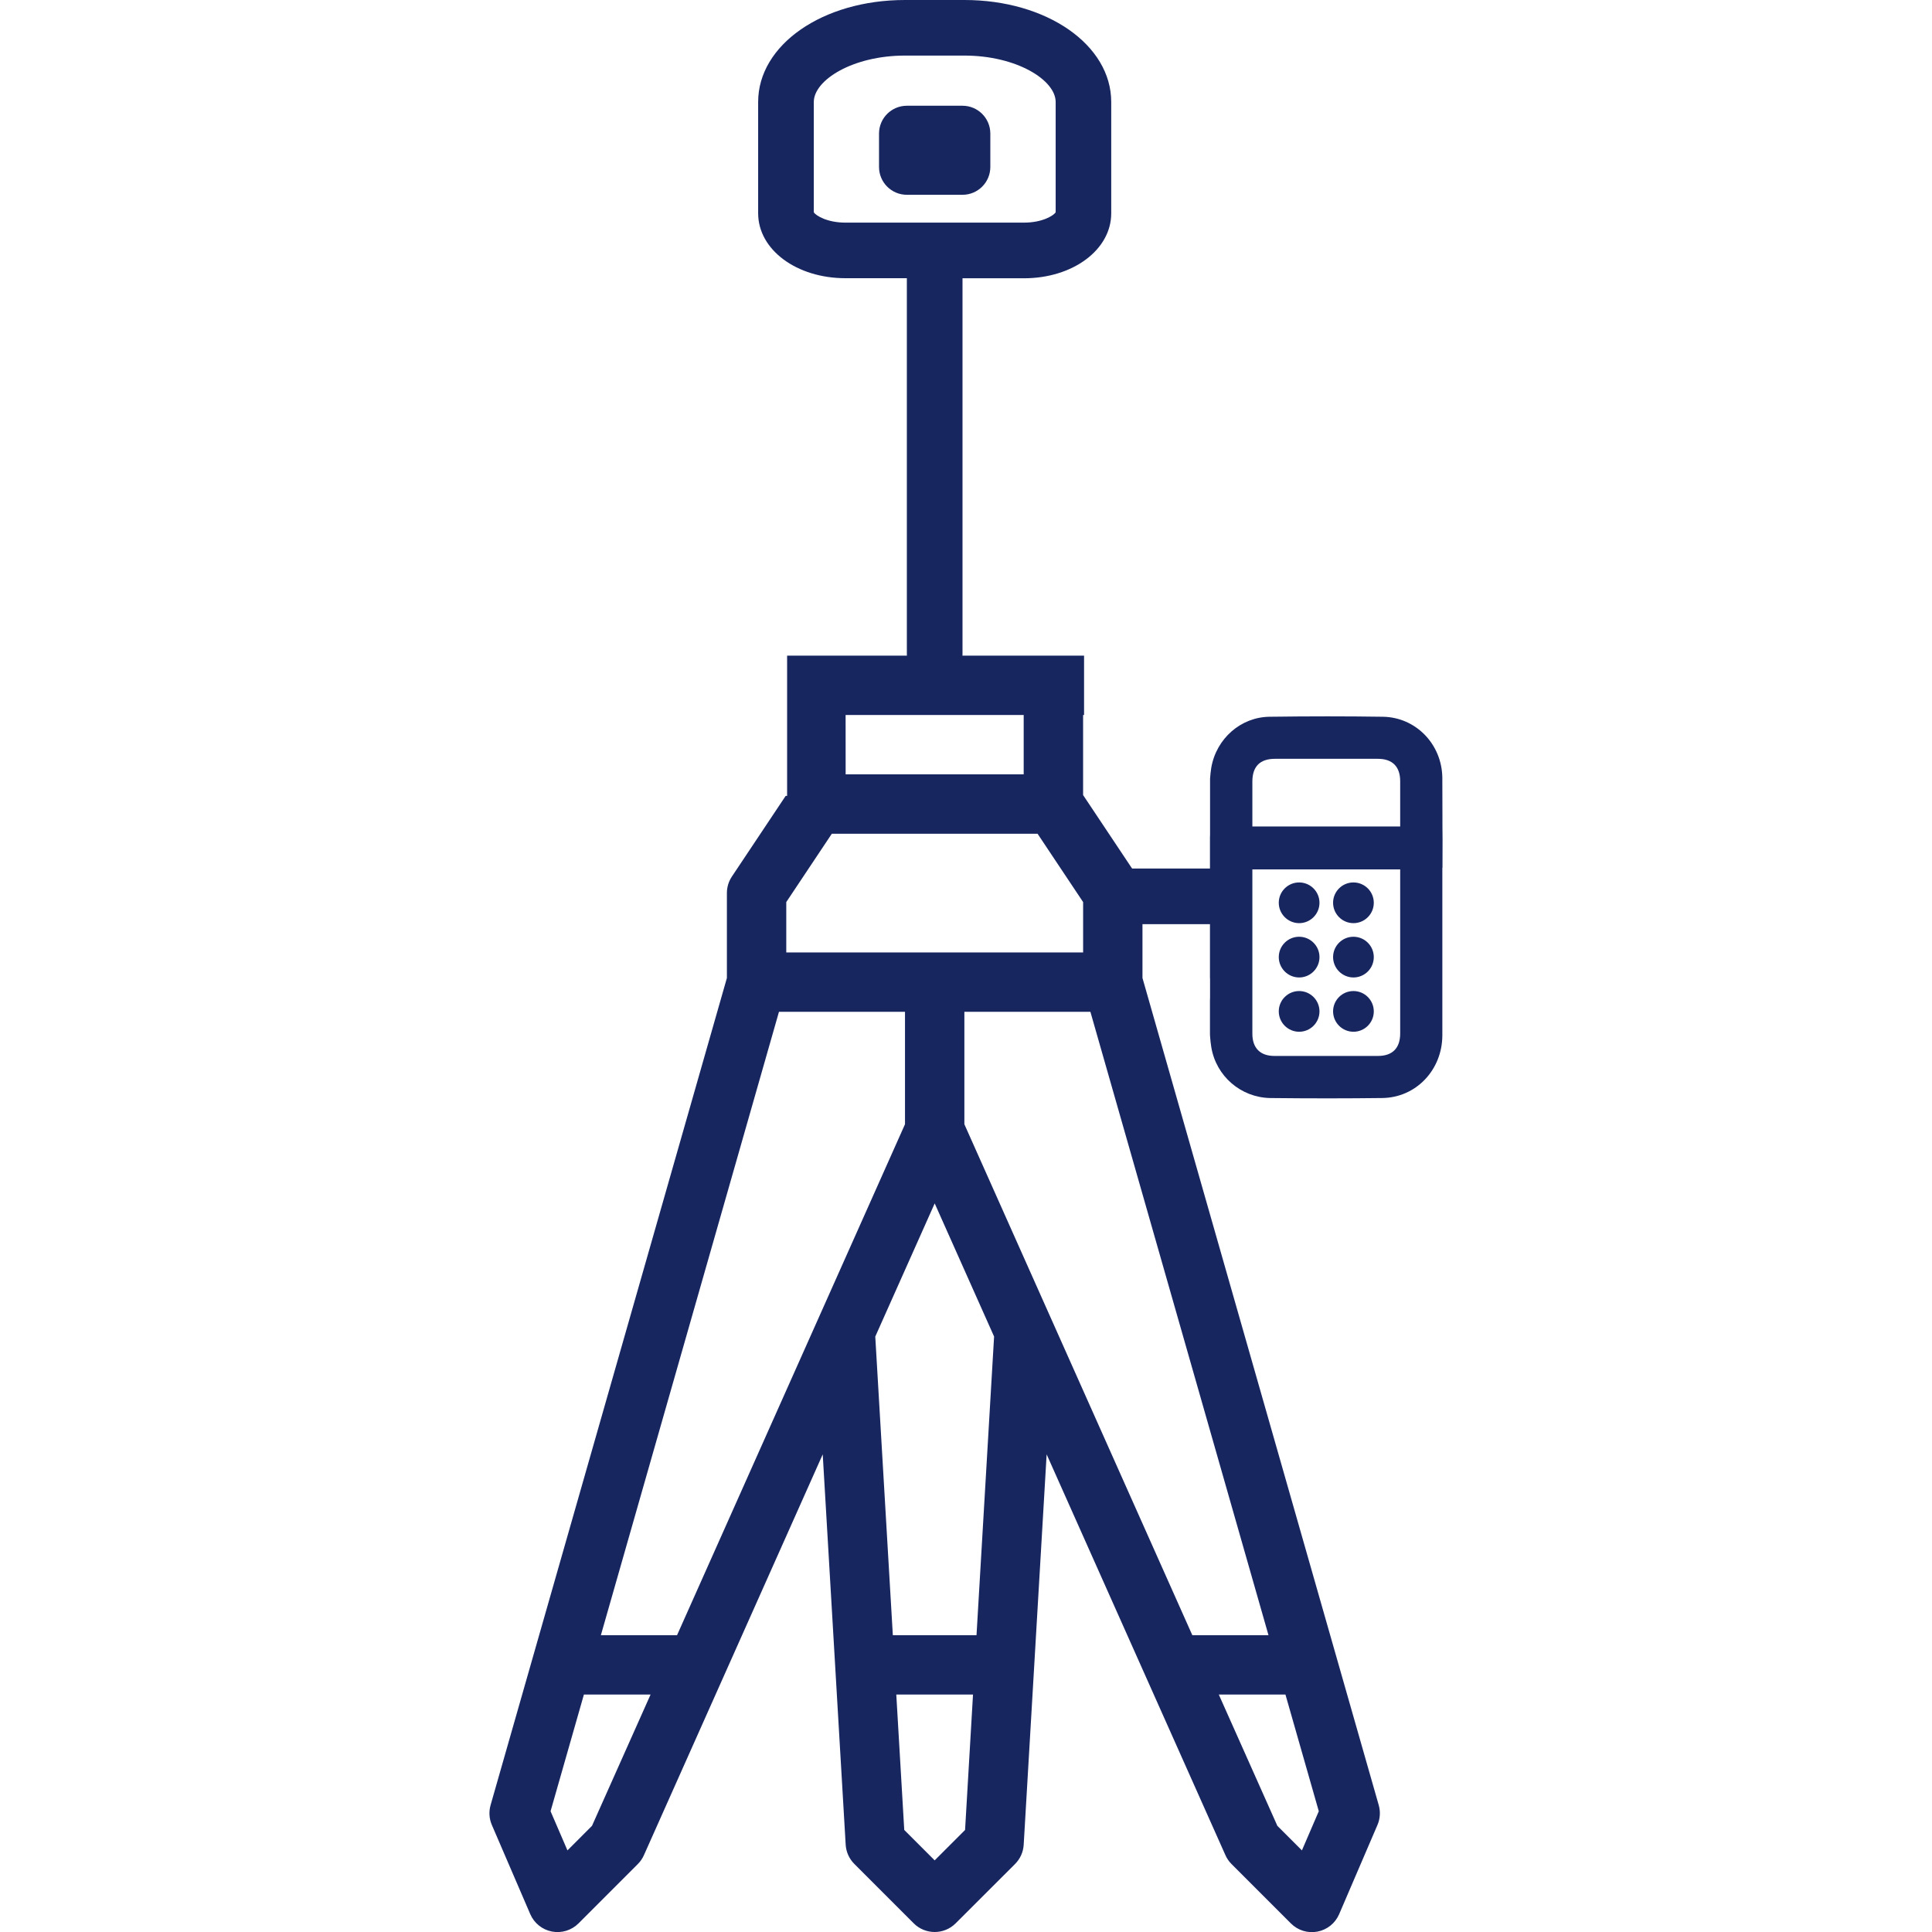
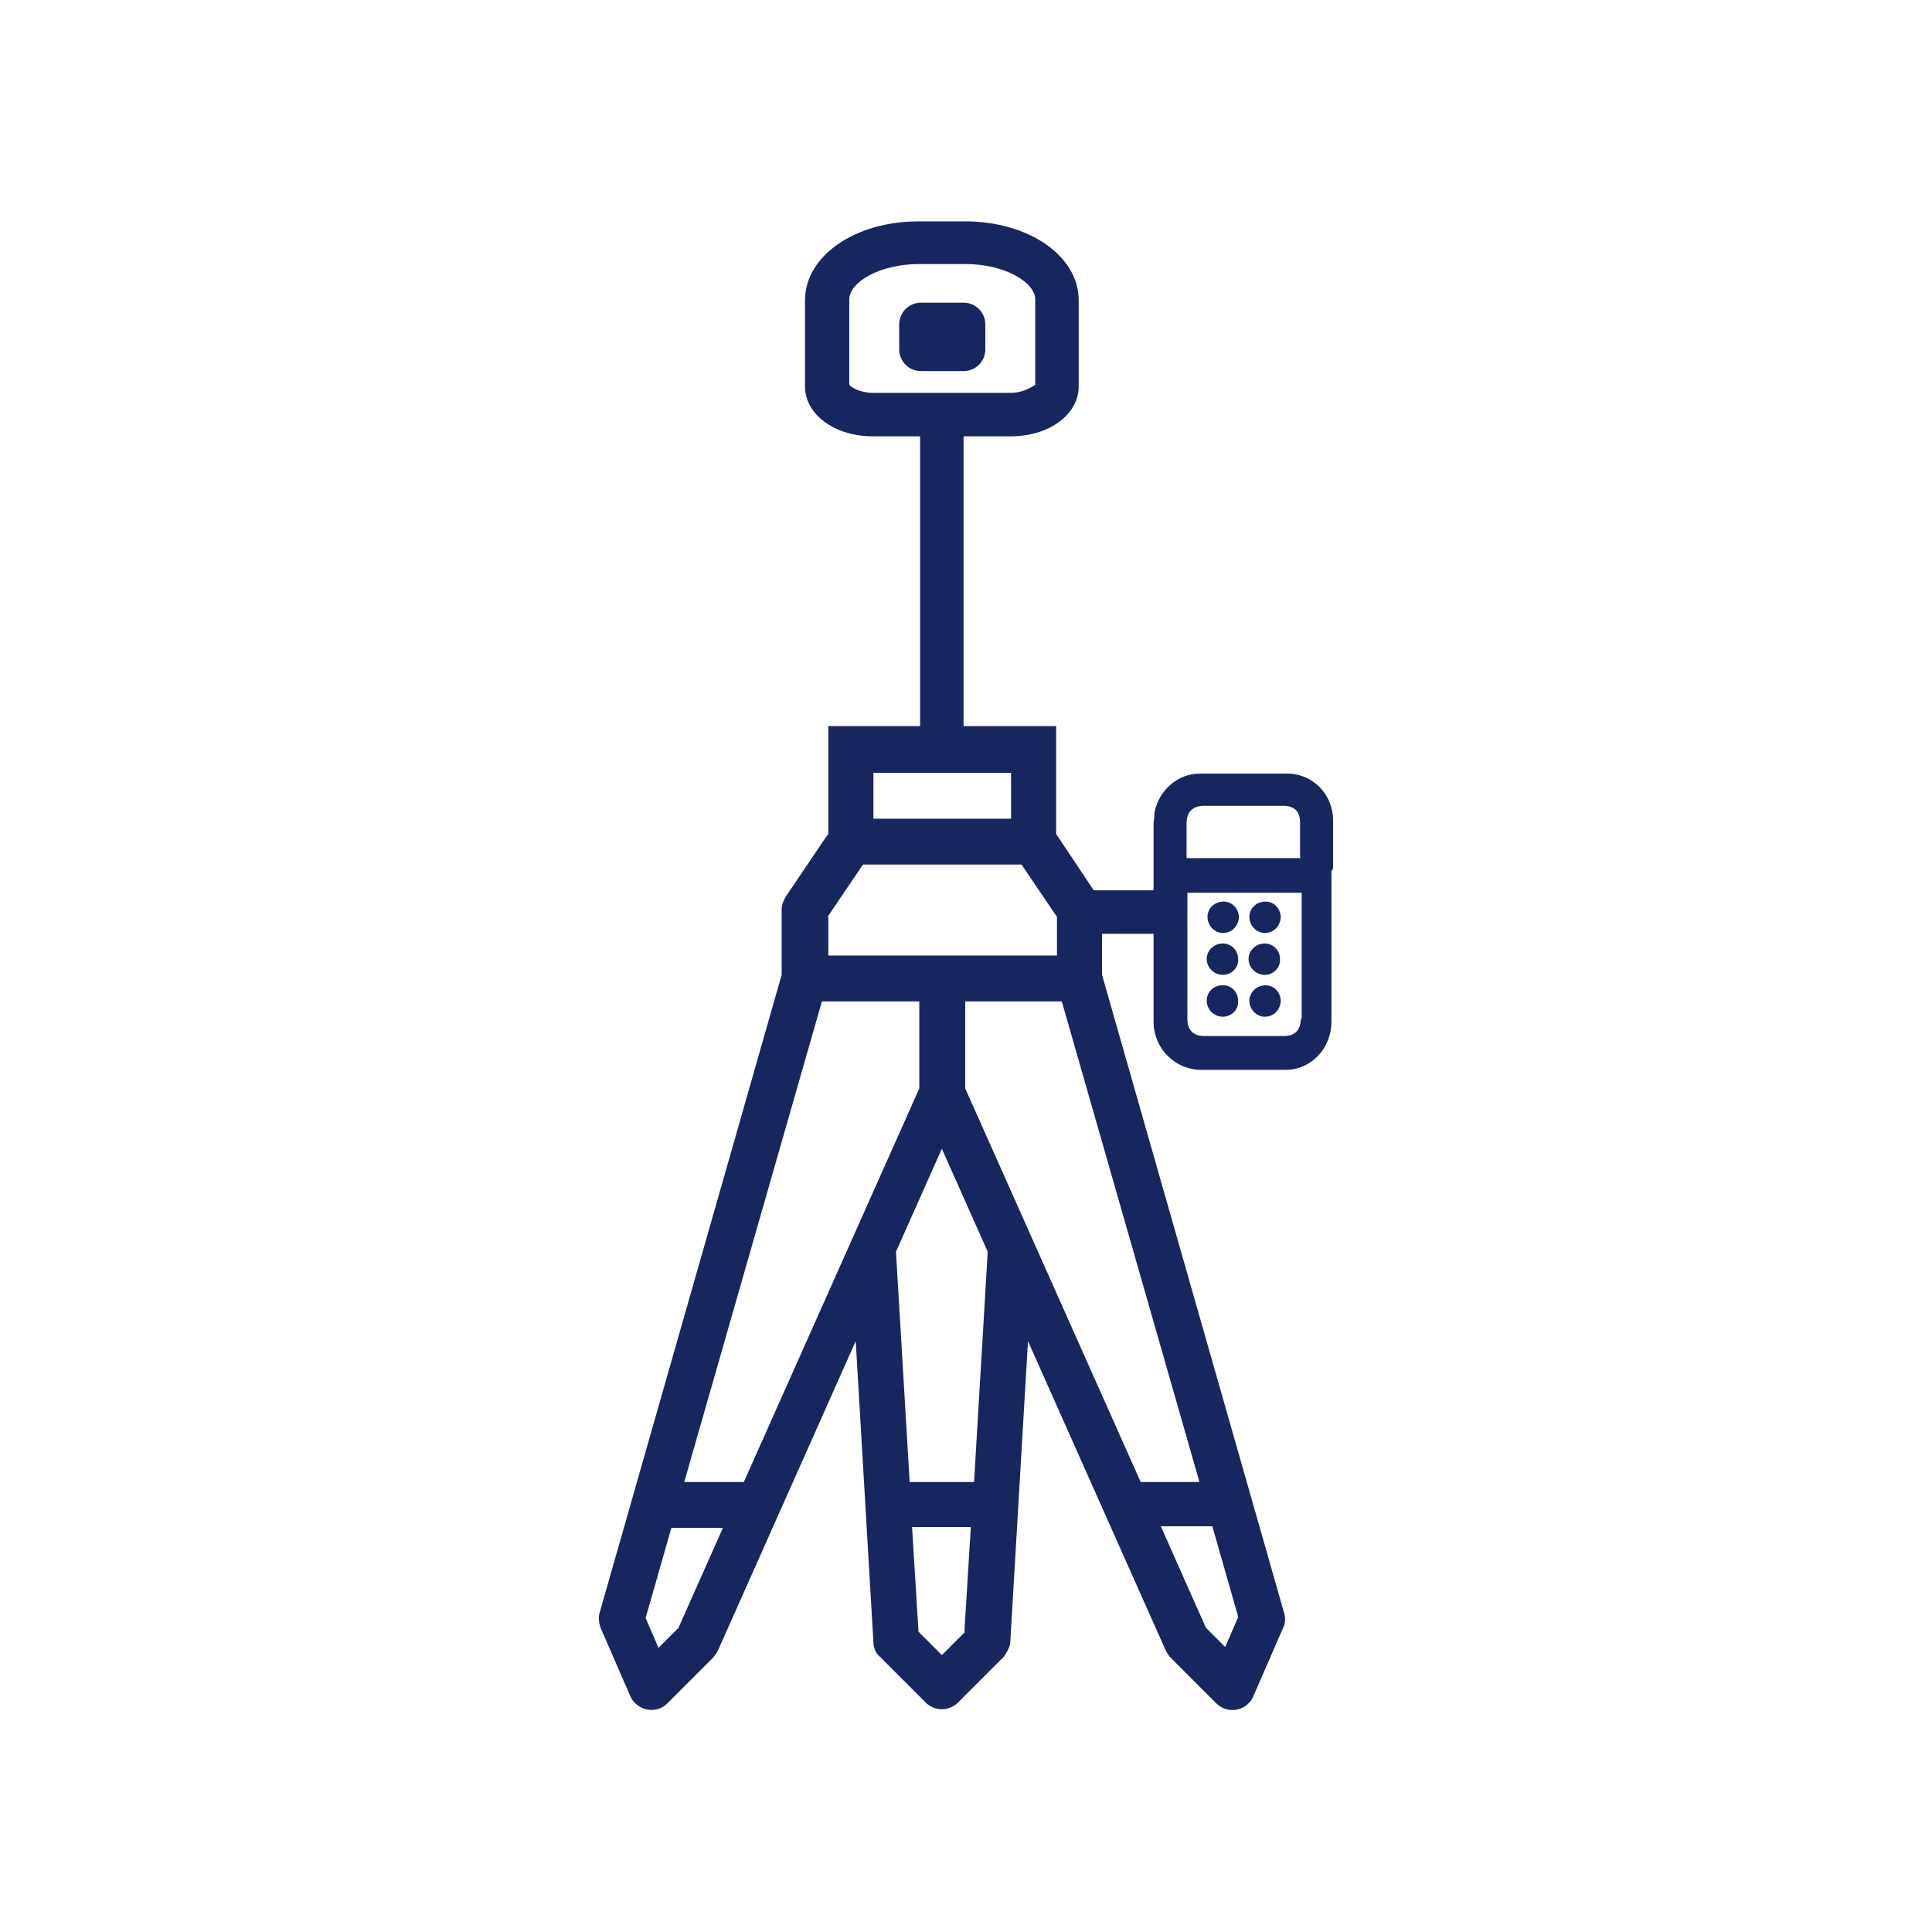
- <svg xmlns="http://www.w3.org/2000/svg" id="Capa_1" data-name="Capa 1" viewBox="0 0 1080 1080">
+ <svg xmlns="http://www.w3.org/2000/svg" id="Capa_1" data-name="Capa 1" viewBox="0 0 24 24">
  <defs>
-     <style>.cls-1{fill:none;}.cls-2{fill:#182660;}</style>
+     <style>
+       .cls-1 {
+         fill: #182660;
+       }
+     </style>
  </defs>
-   <polygon class="cls-1" points="505.9 565.61 435.45 565.61 335.9 914.07 378.48 914.07 505.9 628.45 505.9 565.61" />
-   <polygon class="cls-1" points="505.5 1022.95 522.5 1039.94 539.49 1022.95 543.94 947.25 501.05 947.25 505.5 1022.95" />
-   <polygon class="cls-1" points="489.28 747.16 489.28 747.16 499.1 914.07 545.89 914.07 555.71 747.16 555.71 747.16 522.5 672.71 489.28 747.16" />
-   <polygon class="cls-1" points="307.77 1012.49 317.2 1034.38 330.93 1020.65 363.68 947.25 326.41 947.25 307.77 1012.49" />
-   <rect class="cls-1" x="440.02" y="366.45" width="165.93" height="0.05" />
-   <polygon class="cls-1" points="714.06 1020.65 727.78 1034.38 737.22 1012.49 718.58 947.25 681.32 947.25 714.06 1020.65" />
-   <rect class="cls-1" x="472.72" y="399.68" width="99.56" height="33.19" />
-   <polygon class="cls-1" points="605.46 504.27 579.99 466.06 465 466.06 439.53 504.27 439.53 532.43 605.46 532.43 605.46 504.27" />
-   <polygon class="cls-1" points="539.09 628.45 666.51 914.07 709.09 914.07 609.54 565.61 539.09 565.61 539.09 628.45" />
-   <path class="cls-2" d="M440,366.5v78.4h-.8L409.13,490a16.56,16.56,0,0,0-2.79,9.2V546.7l-132.1,462.37a16.55,16.55,0,0,0,.72,11.12L296.41,1070a16.6,16.6,0,0,0,27,5.17L356.56,1042a16.34,16.34,0,0,0,3.42-5l99.93-224,12.83,218.19a16.57,16.57,0,0,0,4.84,10.76l33.18,33.19a16.6,16.6,0,0,0,23.47,0L567.41,1042a16.57,16.57,0,0,0,4.84-10.76L585.08,813,685,1037a16.34,16.34,0,0,0,3.42,5l33.18,33.19a16.58,16.58,0,0,0,27-5.17L770,1020.19a16.55,16.55,0,0,0,.72-11.12L638.65,546.7V499.24a16.56,16.56,0,0,0-2.79-9.2l-30.4-45.6V399.68H606V366.5Zm32.7,33.18h99.55v33.19H472.72ZM439.53,504.27,465,466.06H580l25.47,38.21v28.16H439.53Zm-108.6,516.38-13.72,13.73-9.44-21.89,18.64-65.24h37.27Zm47.55-106.58H335.9l99.55-348.46H505.9v62.84Zm161,108.88-17,17-17-17-4.45-75.7h42.89Zm16.22-275.79-9.82,166.91H499.1l-9.82-166.91h0l33.22-74.45,33.21,74.45Zm181.51,265.33-9.43,21.89-13.73-13.73-32.74-73.4h37.26ZM609.54,565.61l99.55,348.46H666.51L539.09,628.45V565.61Z" />
-   <path class="cls-2" d="M676.66,516.62H626.24c-6.51,0-11.79-7-11.79-15.55s5.28-15.56,11.79-15.56h50.42c6.51,0,11.79,7,11.79,15.56S683.17,516.62,676.66,516.62Z" />
-   <path class="cls-2" d="M539.12,0H505.87c-46,0-82.06,25.05-82.06,57v62.22c0,20.36,21.44,36.3,48.81,36.3h34.32V365a15.56,15.56,0,1,0,31.11,0V155.56h34.32c27.37,0,48.81-15.94,48.81-36.3V57C621.18,25.05,585.14,0,539.12,0Zm51,118.72c-1.28,1.87-7.54,5.73-17.7,5.73H472.62c-10.16,0-16.42-3.86-17.7-5.73V57c0-12.24,21.79-25.93,50.95-25.93h33.25c29.16,0,51,13.69,51,25.93Z" />
-   <rect class="cls-2" x="491.38" y="59.11" width="62.22" height="49.78" rx="15.56" />
-   <path class="cls-1" d="M700.08,486v41.55q0,25.14,0,50.3c0,8,4.39,12.38,12.33,12.39q28.92,0,57.84,0c8.15,0,12.46-4.35,12.46-12.58V486H700.08Zm56.73,7.25a11.38,11.38,0,1,1-11.61,11.22A11.42,11.42,0,0,1,756.81,493.29Zm-.09,30.36A11.38,11.38,0,1,1,745.2,535,11.42,11.42,0,0,1,756.72,523.65Zm.06,30.35a11.38,11.38,0,1,1-11.58,11.26A11.43,11.43,0,0,1,756.78,554Zm-30.31-60.71a11.38,11.38,0,1,1-11.63,11.2A11.43,11.43,0,0,1,726.47,493.29Zm-.14,30.36A11.38,11.38,0,1,1,714.84,535,11.42,11.42,0,0,1,726.33,523.65ZM726.05,554a11.38,11.38,0,1,1-11.21,11.31A11.42,11.42,0,0,1,726.05,554Z" />
-   <path class="cls-1" d="M770.22,424.18H712.7c-8.37,0-12.62,4.29-12.62,12.74V462h82.63V436.73C782.71,428.53,778.39,424.19,770.22,424.18Z" />
-   <path class="cls-2" d="M726.12,516.05a11.38,11.38,0,1,0-11.28-11.56A11.43,11.43,0,0,0,726.12,516.05Z" />
-   <path class="cls-2" d="M756.49,516.05a11.38,11.38,0,1,0-11.29-11.54A11.42,11.42,0,0,0,756.49,516.05Z" />
-   <path class="cls-2" d="M726.27,546.41A11.38,11.38,0,1,0,714.84,535,11.42,11.42,0,0,0,726.27,546.41Z" />
-   <path class="cls-2" d="M756.59,546.41A11.38,11.38,0,1,0,745.2,535,11.43,11.43,0,0,0,756.59,546.41Z" />
-   <path class="cls-2" d="M726.23,576.76a11.38,11.38,0,1,0-11.39-11.45A11.41,11.41,0,0,0,726.23,576.76Z" />
-   <path class="cls-2" d="M756.53,576.76a11.38,11.38,0,1,0-11.33-11.5A11.43,11.43,0,0,0,756.53,576.76Z" />
-   <path class="cls-2" d="M806.4,469.28l-.07-7.65c0-1.86,0-3.72,0-5.58,0-7,0-14.23-.06-21.38-.29-18.78-14.86-33.7-33.18-34-20.29-.3-41.05-.3-63.46,0-16,.21-29.67,12.17-32.51,28.42-.37,2.14-.53,4.21-.69,6.22l0,18.56,0,.67c0,.27,0,.56,0,.85q0,4,0,8v3.29c0,.5,0,1-.05,1.48l0,.28v77.18l0,.55c0,.5.05,1,.05,1.48v10.11c0,.49,0,1-.05,1.47l0,19,.05.94a62.16,62.16,0,0,0,.69,6.2A34,34,0,0,0,710,613.81c11.3.12,22,.18,32.35.18,10.53,0,20.63-.07,30.42-.19,18.76-.25,33.48-15.66,33.51-35.09,0-23.23,0-46.84,0-69.68V485.08h.08ZM782.71,577.7c0,8.23-4.31,12.58-12.46,12.58q-28.92,0-57.84,0c-7.94,0-12.32-4.41-12.33-12.39q0-25.15,0-50.3V486h82.63Zm0-115.7H700.08V436.92c0-8.45,4.25-12.73,12.62-12.74h57.52c8.17,0,12.49,4.35,12.49,12.55Z" />
+   <g>
+     <g>
+       <rect class="cls-1" x="10.29" y="9.03" width="2.84" height="0" />
+       <path class="cls-1" d="M10.29,9.03v1.34h-.01s-.52.77-.52.77c-.03.05-.05.1-.05.16v.81l-2.26,7.92c-.02.06-.01.13.01.19l.37.85c.06.14.23.21.37.15.03-.01.06-.03.09-.06l.57-.57s.04-.05.06-.09l1.71-3.84.22,3.74c0,.07.03.14.08.18l.57.57c.11.11.29.11.4,0l.57-.57s.08-.11.08-.18l.22-3.74,1.71,3.84s.03.06.06.09l.57.57c.11.11.29.11.4,0,.03-.03.05-.06.06-.09l.37-.85c.03-.06.03-.13.01-.19l-2.26-7.92v-.81c0-.06-.02-.11-.05-.16l-.52-.78v-.77h0v-.57h-2.84ZM10.85,9.6h1.71v.57h-1.71v-.57ZM10.28,11.39l.44-.65h1.97l.44.65v.48h-2.84v-.48ZM8.42,20.23l-.24.24-.16-.37.32-1.12h.64l-.56,1.26ZM9.23,18.41h-.73l1.71-5.97h1.21v1.08l-2.18,4.89ZM11.99,20.27l-.29.29-.29-.29-.08-1.3h.73l-.08,1.3ZM12.27,15.55l-.17,2.86h-.8l-.17-2.86h0l.57-1.28.57,1.28h0ZM15.38,20.09l-.16.37-.24-.24-.56-1.26h.64l.32,1.12ZM13.19,12.44l1.71,5.97h-.73l-2.18-4.89v-1.08h1.21Z" />
+     </g>
+     <path class="cls-1" d="M14.34,11.6h-.86c-.11,0-.2-.12-.2-.27s.09-.27.2-.27h.86c.11,0,.2.12.2.27s-.09.27-.2.27Z" />
+     <g>
+       <path class="cls-1" d="M11.98,2.75h-.57c-.79,0-1.41.43-1.41.98v1.07c0,.35.37.62.84.62h.59v3.59c0,.15.12.27.27.27s.27-.12.27-.27v-3.59h.59c.47,0,.84-.27.84-.62v-1.07c0-.55-.62-.98-1.41-.98ZM12.86,4.78s-.13.1-.3.1h-1.71c-.17,0-.28-.07-.3-.1v-1.06c0-.21.37-.44.87-.44h.57c.5,0,.87.23.87.44v1.06Z" />
+       <rect class="cls-1" x="11.17" y="3.76" width="1.07" height=".85" rx=".27" ry=".27" />
+     </g>
+   </g>
+   <g>
+     <path class="cls-1" d="M15.19,11.59c.11,0,.19-.08.2-.19,0-.11-.08-.2-.19-.2-.11,0-.2.08-.2.19,0,.11.09.2.19.2Z" />
+     <path class="cls-1" d="M15.71,11.59c.11,0,.19-.08.2-.19,0-.11-.08-.2-.19-.2-.11,0-.2.08-.2.19,0,.11.09.2.19.2Z" />
+     <path class="cls-1" d="M15.19,12.11c.11,0,.2-.09.19-.2,0-.11-.09-.19-.19-.19-.11,0-.2.09-.2.19,0,.11.09.2.2.2Z" />
+     <path class="cls-1" d="M15.71,12.11c.11,0,.2-.09.19-.2,0-.11-.09-.19-.19-.19-.11,0-.2.09-.2.19,0,.11.09.2.2.2Z" />
+     <path class="cls-1" d="M15.19,12.63c.11,0,.2-.09.19-.2,0-.11-.09-.2-.2-.19-.11,0-.19.09-.19.19,0,.11.09.2.2.2Z" />
+     <path class="cls-1" d="M15.71,12.63c.11,0,.19-.08.2-.19,0-.11-.08-.2-.19-.2-.11,0-.2.09-.2.19,0,.11.09.2.19.2Z" />
+     <path class="cls-1" d="M16.56,10.79v-.13s0-.06,0-.1c0-.12,0-.24,0-.37,0-.32-.25-.58-.57-.58-.35,0-.7,0-1.09,0-.27,0-.51.21-.56.49,0,.04,0,.07-.01.11v.32s0,.01,0,.01c0,0,0,0,0,.01,0,.05,0,.09,0,.14v.06s0,.02,0,.03h0v1.33h0s0,.03,0,.03v.17s0,.02,0,.03v.33s0,.02,0,.02c0,.03,0,.07.01.11.05.28.29.48.56.49.19,0,.38,0,.55,0s.35,0,.52,0c.32,0,.57-.27.57-.6,0-.4,0-.8,0-1.19v-.41s0,0,0,0v-.27ZM16.16,12.65c0,.14-.07.22-.21.22-.33,0-.66,0-.99,0-.14,0-.21-.08-.21-.21,0-.29,0-.57,0-.86v-.35s0-.36,0-.36h0s1.42,0,1.42,0c0,.52,0,1.05,0,1.57ZM16.16,10.66h-1.42c0-.14,0-.29,0-.43,0-.14.07-.22.22-.22.17,0,.33,0,.5,0s.32,0,.48,0c.14,0,.21.07.21.21,0,.14,0,.29,0,.43Z" />
+   </g>
</svg>
